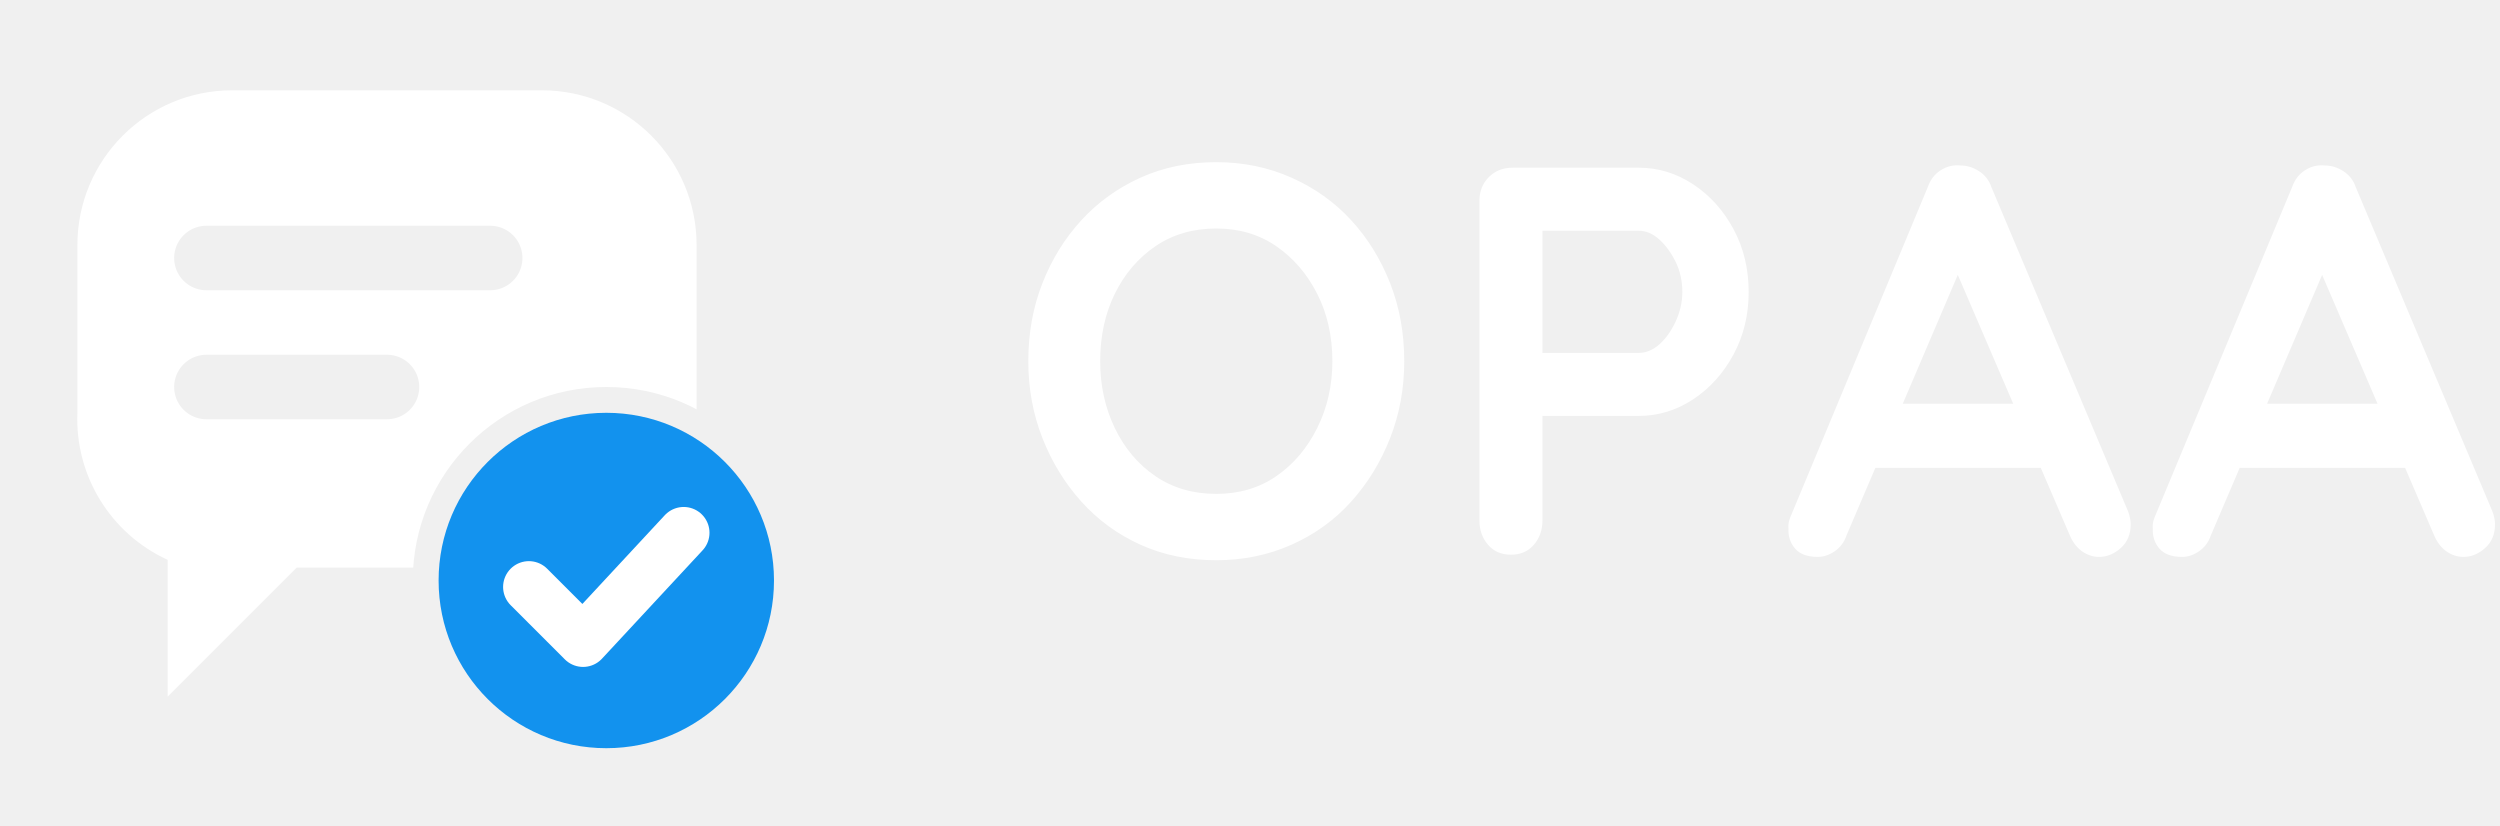
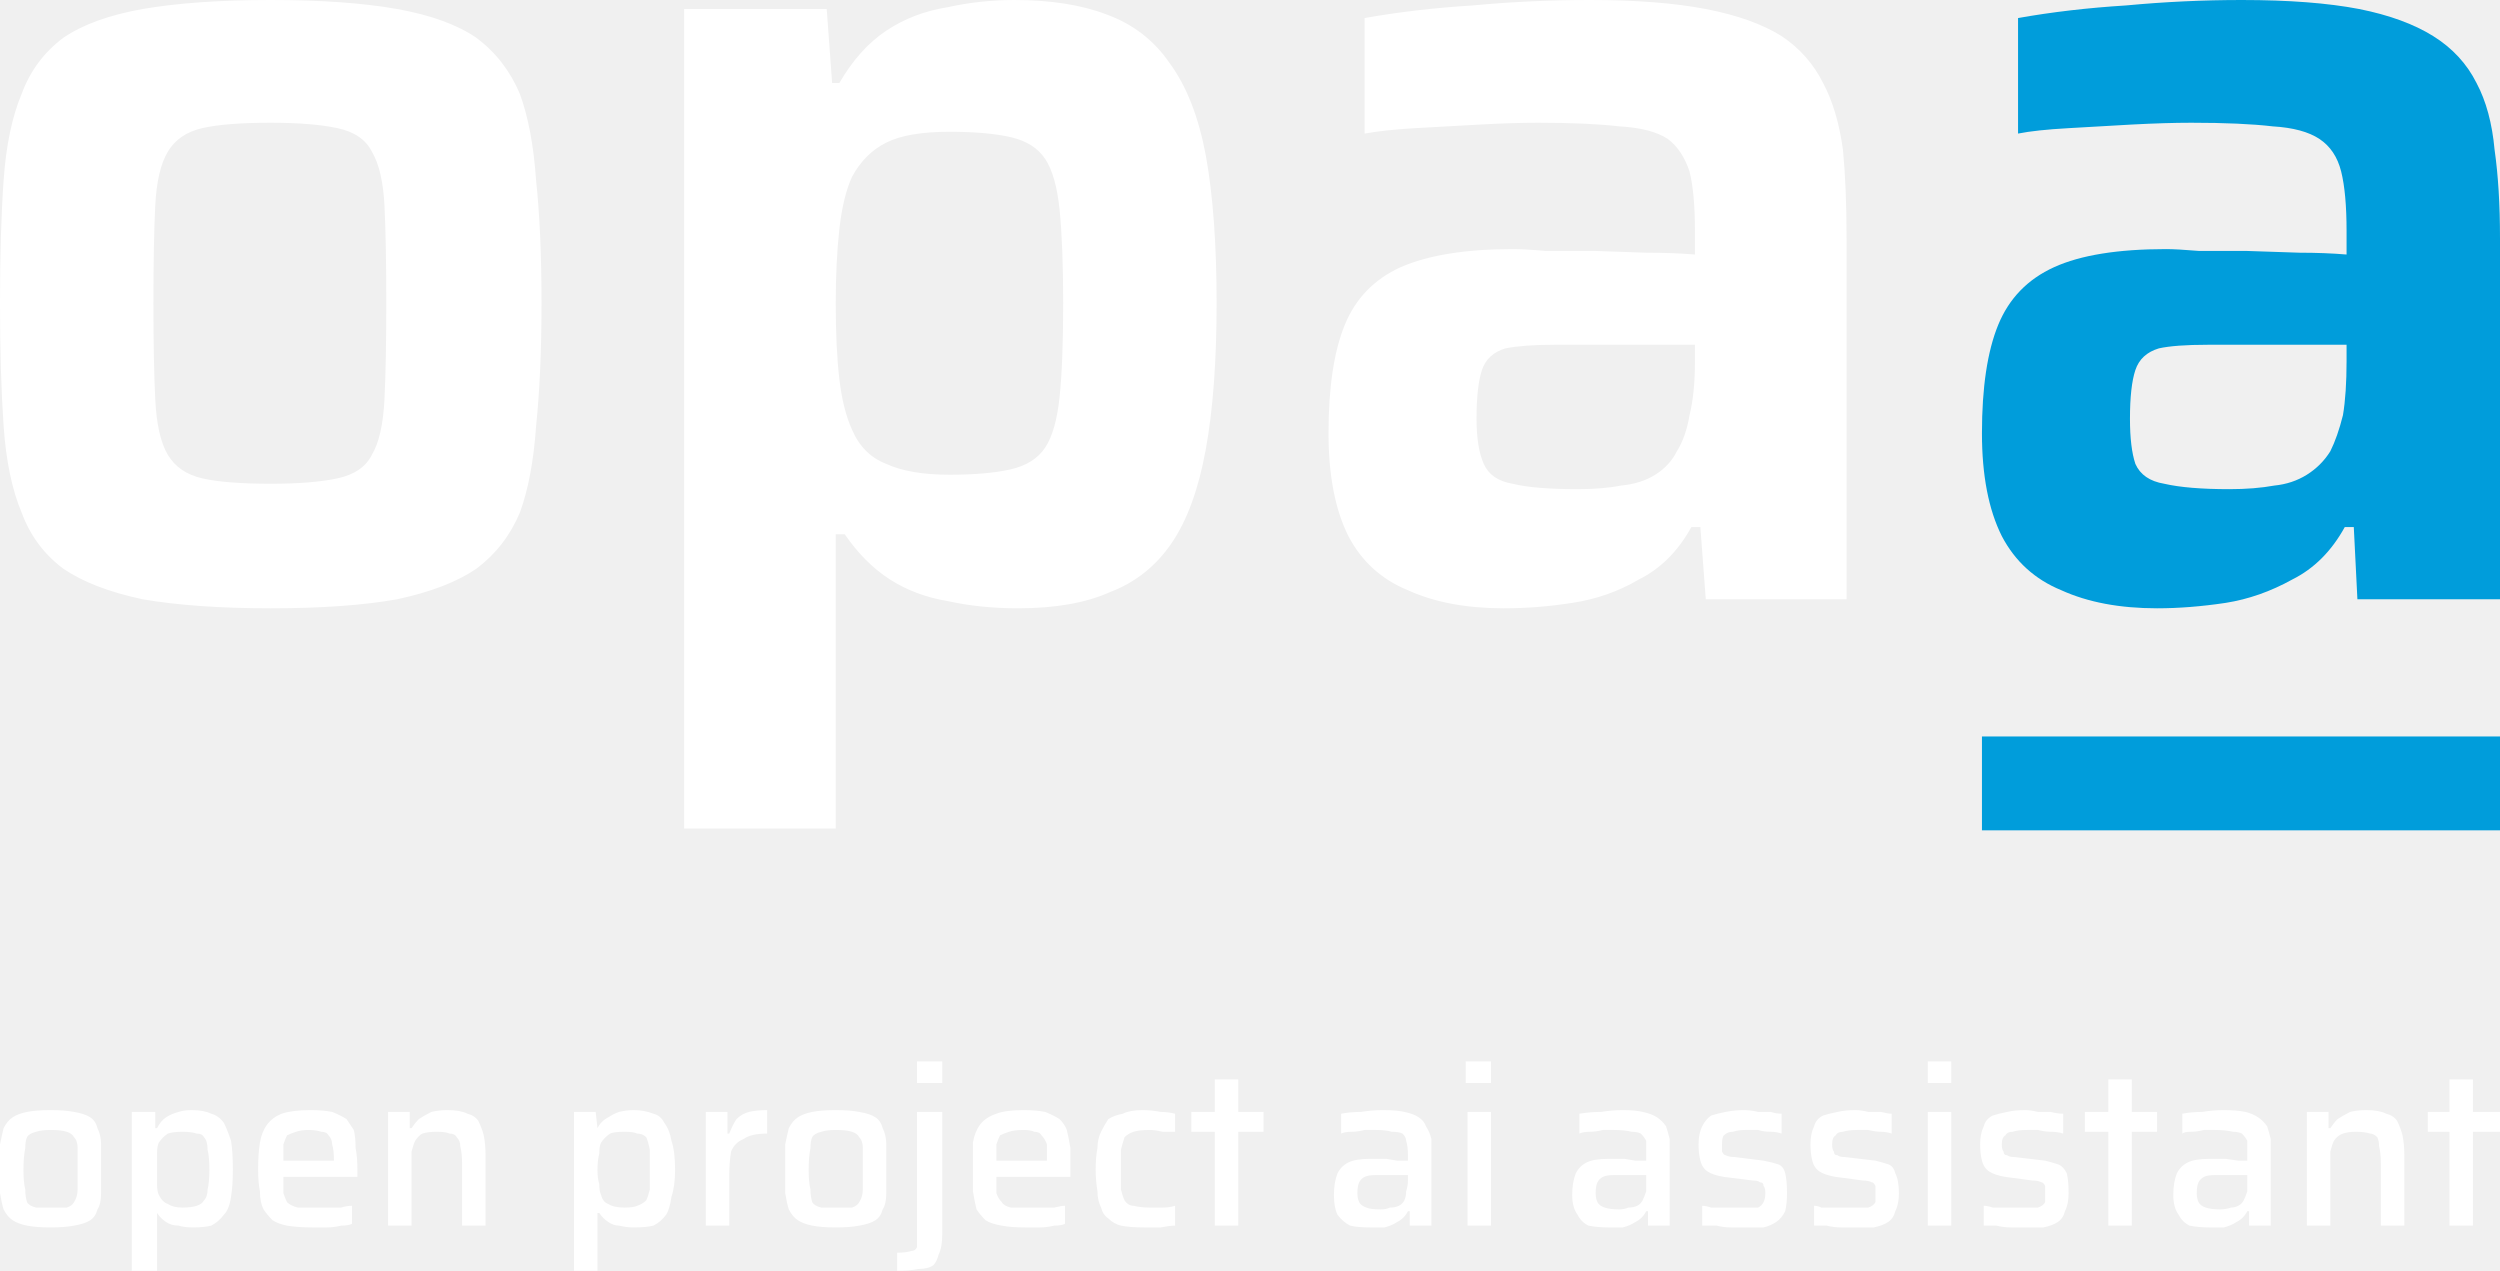
- <svg xmlns="http://www.w3.org/2000/svg" viewBox="0 0 193.8 64" width="193.8" height="64" role="img" aria-label="OPAA">
-   <mask id="opaa-cut" maskUnits="userSpaceOnUse" x="0" y="0" width="64" height="64">
-     <rect width="64" height="64" fill="#fff" />
-     <path d="M16 20h22M16 30h14" stroke="#000" stroke-width="5" stroke-linecap="round" />
-     <circle cx="47" cy="45" r="15" fill="#000" />
-   </mask>
-   <path mask="url(#opaa-cut)" fill="#FFFFFF" d="M18 7h24a12 12 0 0 1 12 12v13a12 12 0 0 1-12 12H23l-10 10v-10.6A12 12 0 0 1 6 32V19A12 12 0 0 1 18 7z" />
-   <circle cx="47" cy="45" r="13" fill="#1292EE" />
-   <path d="M41 45.5l4.2 4.2 7.8-8.4" fill="none" stroke="#fff" stroke-width="4" stroke-linecap="round" stroke-linejoin="round" />
-   <path fill="#FFFFFF" transform="translate(78 43)" d="M30.857 -15.0Q30.857 -11.829 29.764 -9.043Q28.671 -6.257 26.743 -4.114Q24.814 -1.971 22.114 -0.771Q19.414 0.429 16.286 0.429Q13.071 0.429 10.414 -0.771Q7.757 -1.971 5.829 -4.114Q3.9 -6.257 2.807 -9.043Q1.714 -11.829 1.714 -15.0Q1.714 -18.257 2.807 -21.043Q3.9 -23.829 5.829 -25.929Q7.757 -28.029 10.414 -29.229Q13.071 -30.429 16.286 -30.429Q19.414 -30.429 22.114 -29.229Q24.814 -28.029 26.743 -25.929Q28.671 -23.829 29.764 -21.043Q30.857 -18.257 30.857 -15.0ZM25.286 -15.0Q25.286 -17.914 24.107 -20.229Q22.929 -22.543 20.936 -23.914Q18.943 -25.286 16.286 -25.286Q13.586 -25.286 11.571 -23.914Q9.557 -22.543 8.421 -20.229Q7.286 -17.914 7.286 -15.0Q7.286 -12.171 8.421 -9.814Q9.557 -7.457 11.571 -6.086Q13.586 -4.714 16.286 -4.714Q18.943 -4.714 20.936 -6.086Q22.929 -7.457 24.107 -9.814Q25.286 -12.171 25.286 -15.0Z M49.029 -30.0Q51.3 -30.0 53.25 -28.714Q55.2 -27.429 56.379 -25.243Q57.557 -23.057 57.557 -20.357Q57.557 -17.7 56.379 -15.514Q55.2 -13.329 53.25 -12.043Q51.3 -10.757 49.029 -10.757H41.143L41.571 -11.486V-2.657Q41.571 -1.543 40.907 -0.771Q40.243 0.0 39.129 0.0Q38.014 0.0 37.35 -0.771Q36.686 -1.543 36.686 -2.657V-27.429Q36.686 -28.543 37.414 -29.271Q38.143 -30.0 39.257 -30.0ZM49.029 -15.643Q49.886 -15.643 50.636 -16.307Q51.386 -16.971 51.9 -18.086Q52.414 -19.2 52.414 -20.357Q52.414 -21.643 51.9 -22.693Q51.386 -23.743 50.636 -24.429Q49.886 -25.114 49.029 -25.114H41.1L41.571 -25.843V-14.914L41.143 -15.643Z M74.443 -23.271 65.143 -1.5Q64.886 -0.729 64.243 -0.279Q63.6 0.171 62.914 0.171Q61.714 0.171 61.157 -0.471Q60.6 -1.114 60.643 -2.014Q60.6 -2.443 60.771 -2.871L71.443 -28.5Q71.743 -29.357 72.45 -29.807Q73.157 -30.257 73.971 -30.171Q74.743 -30.171 75.429 -29.721Q76.114 -29.271 76.371 -28.5L86.957 -3.386Q87.171 -2.829 87.171 -2.357Q87.171 -1.2 86.4 -0.514Q85.629 0.171 84.729 0.171Q84.0 0.171 83.379 -0.279Q82.757 -0.729 82.414 -1.586L73.2 -23.014ZM66.514 -6.729 68.829 -11.7H80.4L81.257 -6.729Z M102.686 -23.271 93.386 -1.5Q93.129 -0.729 92.486 -0.279Q91.843 0.171 91.157 0.171Q89.957 0.171 89.4 -0.471Q88.843 -1.114 88.886 -2.014Q88.843 -2.443 89.014 -2.871L99.686 -28.5Q99.986 -29.357 100.693 -29.807Q101.4 -30.257 102.214 -30.171Q102.986 -30.171 103.671 -29.721Q104.357 -29.271 104.614 -28.5L115.2 -3.386Q115.414 -2.829 115.414 -2.357Q115.414 -1.2 114.643 -0.514Q113.871 0.171 112.971 0.171Q112.243 0.171 111.621 -0.279Q111.0 -0.729 110.657 -1.586L101.443 -23.014ZM94.757 -6.729 97.071 -11.7H108.643L109.5 -6.729Z" />
+ <svg xmlns="http://www.w3.org/2000/svg" viewBox="0 0 138.5 70.4" width="138.5" height="70.4" role="img" aria-label="opaa">
+   <path fill="#FFFFFF" d="M15 33.7Q10.8 33.7 7.9 33.2Q5.1 32.6 3.5 31.5Q1.9 30.3 1.2 28.4Q0.4 26.5 0.2 23.6Q0 20.7 0 16.8Q0 12.8 0.2 10Q0.4 7.1 1.2 5.2Q1.9 3.3 3.5 2.1Q5.1 1 7.9 0.5Q10.8 0 15 0Q19.2 0 22 0.5Q24.8 1 26.4 2.1Q28 3.3 28.8 5.2Q29.5 7.1 29.7 10Q30 12.8 30 16.8Q30 20.7 29.7 23.6Q29.5 26.5 28.8 28.4Q28 30.3 26.4 31.5Q24.8 32.6 22 33.2Q19.2 33.7 15 33.7ZM15 26.8Q17.3 26.8 18.7 26.5Q20.1 26.2 20.6 25.2Q21.2 24.2 21.3 22.1Q21.4 20.1 21.4 16.8Q21.4 13.4 21.3 11.4Q21.2 9.4 20.6 8.4Q20.1 7.4 18.7 7.1Q17.3 6.8 15 6.8Q12.5 6.8 11.2 7.1Q9.9 7.4 9.3 8.4Q8.7 9.4 8.6 11.4Q8.5 13.4 8.5 16.8Q8.5 20.1 8.6 22.1Q8.7 24.2 9.3 25.2Q9.9 26.2 11.2 26.5Q12.5 26.8 15 26.8ZM37.9 45.9V0.5H45.8L46.1 4.6H46.5Q47.6 2.7 49.1 1.7Q50.6 0.7 52.5 0.4Q54.3 0 56.2 0Q59.2 0 61.3 0.8Q63.5 1.6 64.8 3.5Q66.2 5.4 66.8 8.6Q67.4 11.9 67.4 16.8Q67.4 21.6 66.8 24.9Q66.2 28.2 64.9 30.1Q63.6 32 61.5 32.8Q59.5 33.7 56.4 33.7Q54.3 33.7 52.5 33.3Q50.7 33 49.3 32.1Q47.9 31.2 46.8 29.6H46.3V45.9ZM52.6 26.3Q54.7 26.3 56 26Q57.3 25.7 57.9 24.8Q58.5 23.9 58.7 22Q58.9 20.1 58.9 16.8Q58.9 13.6 58.7 11.6Q58.5 9.7 57.9 8.8Q57.3 7.9 56 7.6Q54.7 7.3 52.6 7.3Q50.3 7.3 49.1 7.9Q47.9 8.5 47.2 9.8Q46.7 10.9 46.5 12.7Q46.3 14.5 46.3 16.8Q46.3 19.3 46.5 21Q46.7 22.7 47.2 23.8Q47.8 25.2 49.1 25.7Q50.4 26.3 52.6 26.3ZM83.3 33.7Q80.2 33.7 78 32.7Q75.8 31.8 74.7 29.7Q73.6 27.5 73.6 24Q73.6 20.2 74.5 18Q75.4 15.8 77.6 14.8Q79.9 13.8 83.8 13.8Q84.5 13.8 85.6 13.9Q86.8 13.9 88.3 13.9L91.2 14Q92.7 14 93.9 14.1V12.8Q93.9 10.7 93.6 9.5Q93.2 8.3 92.4 7.7Q91.5 7.1 89.7 7Q88 6.8 85.2 6.8Q83.8 6.8 82 6.9Q80.1 7 78.4 7.1Q76.7 7.2 75.6 7.4V1Q78.4 0.5 81.6 0.3Q84.8 0 88.1 0Q91.9 0 94.5 0.5Q97.1 1 98.7 2Q100.2 3 101 4.6Q101.8 6.1 102.1 8.3Q102.3 10.4 102.3 13.2V33.2H94.5L94.2 29.2H93.7Q92.6 31.2 90.8 32.1Q89.1 33.1 87.1 33.4Q85.2 33.7 83.3 33.7ZM87.4 27.1Q88.8 27.1 89.8 26.9Q90.9 26.8 91.7 26.3Q92.5 25.8 92.9 25Q93.4 24.2 93.6 23Q93.9 21.8 93.9 20V19.1H86.1Q84.4 19.1 83.4 19.3Q82.4 19.6 82.1 20.5Q81.8 21.4 81.8 23.2Q81.8 24.8 82.2 25.7Q82.6 26.6 83.8 26.8Q85 27.1 87.4 27.1ZM2.8 68Q2 68 1.5 67.9Q1 67.8 0.7 67.6Q0.4 67.4 0.2 67Q0.1 66.7 0 66.1Q0 65.5 0 64.8Q0 64 0 63.4Q0.1 62.9 0.2 62.5Q0.4 62.1 0.7 61.9Q1 61.7 1.5 61.6Q2 61.5 2.8 61.5Q3.6 61.5 4.1 61.6Q4.7 61.7 5 61.9Q5.3 62.1 5.4 62.5Q5.6 62.9 5.6 63.4Q5.6 64 5.6 64.8Q5.6 65.5 5.6 66.1Q5.6 66.7 5.4 67Q5.3 67.4 5 67.6Q4.7 67.8 4.1 67.9Q3.6 68 2.8 68ZM2.8 66.9Q3.4 66.9 3.7 66.9Q4 66.8 4.1 66.6Q4.3 66.3 4.3 65.9Q4.3 65.5 4.3 64.8Q4.3 64.1 4.3 63.6Q4.3 63.2 4.1 63Q4 62.8 3.7 62.7Q3.4 62.6 2.8 62.6Q2.3 62.6 2 62.7Q1.6 62.8 1.5 63Q1.4 63.2 1.4 63.6Q1.3 64.1 1.3 64.8Q1.3 65.5 1.4 65.9Q1.4 66.3 1.5 66.6Q1.6 66.8 2 66.9Q2.3 66.9 2.8 66.9ZM7.3 70.4V61.6H8.6L8.6 62.5H8.7Q8.9 62.1 9.2 61.9Q9.5 61.7 9.9 61.6Q10.2 61.5 10.6 61.5Q11.3 61.5 11.7 61.7Q12.1 61.8 12.4 62.2Q12.6 62.6 12.8 63.2Q12.9 63.8 12.9 64.8Q12.9 65.7 12.8 66.3Q12.7 67 12.4 67.3Q12.1 67.7 11.7 67.9Q11.3 68 10.7 68Q10.2 68 9.9 67.9Q9.5 67.9 9.2 67.7Q8.9 67.5 8.7 67.2H8.7V70.4ZM10.1 66.9Q10.6 66.9 10.9 66.8Q11.2 66.7 11.3 66.5Q11.5 66.3 11.5 65.9Q11.6 65.5 11.6 64.8Q11.6 64.1 11.5 63.7Q11.5 63.2 11.3 63Q11.2 62.8 10.9 62.8Q10.6 62.7 10.1 62.7Q9.6 62.7 9.3 62.8Q9 63 8.8 63.3Q8.7 63.5 8.7 63.9Q8.7 64.3 8.7 64.8Q8.7 65.3 8.7 65.6Q8.7 66 8.8 66.2Q9 66.6 9.3 66.7Q9.6 66.9 10.1 66.9ZM17.3 68Q16.5 68 15.9 67.9Q15.4 67.8 15.1 67.6Q14.8 67.3 14.6 67Q14.4 66.6 14.4 66Q14.3 65.5 14.3 64.8Q14.3 63.9 14.4 63.3Q14.5 62.7 14.8 62.3Q15.1 61.9 15.6 61.7Q16.2 61.5 17.2 61.5Q17.9 61.5 18.4 61.6Q18.9 61.8 19.2 62Q19.4 62.3 19.6 62.6Q19.7 63 19.7 63.6Q19.8 64.1 19.8 64.8V65.2H15.7Q15.7 65.8 15.7 66.1Q15.8 66.4 15.9 66.6Q16.1 66.8 16.5 66.9Q16.9 66.9 17.6 66.9Q17.9 66.9 18.2 66.9Q18.5 66.9 18.9 66.9Q19.2 66.8 19.5 66.8V67.8Q19.3 67.9 18.9 67.9Q18.5 68 18.1 68Q17.7 68 17.3 68ZM18.5 64.3V64.3Q18.5 63.7 18.4 63.4Q18.4 63.1 18.2 62.9Q18.1 62.7 17.8 62.7Q17.5 62.6 17.1 62.6Q16.7 62.6 16.4 62.7Q16.1 62.8 15.9 62.9Q15.8 63.1 15.7 63.4Q15.7 63.8 15.7 64.3ZM21.5 67.9V61.6H22.7L22.7 62.5H22.8Q23 62.2 23.2 62Q23.5 61.8 23.9 61.6Q24.3 61.5 24.8 61.5Q25.5 61.5 25.9 61.7Q26.3 61.8 26.5 62.1Q26.7 62.5 26.8 62.9Q26.9 63.4 26.9 64V67.9H25.6V64.5Q25.6 63.9 25.5 63.5Q25.5 63.2 25.3 63Q25.2 62.8 24.9 62.8Q24.7 62.7 24.2 62.7Q23.7 62.7 23.4 62.8Q23.2 62.9 23 63.2Q22.9 63.4 22.8 63.8Q22.8 64.2 22.8 64.7V67.9ZM31.8 70.4V61.6H33L33.1 62.5H33.1Q33.3 62.1 33.7 61.9Q34 61.7 34.3 61.6Q34.7 61.5 35.1 61.5Q35.7 61.5 36.2 61.7Q36.6 61.8 36.8 62.2Q37.1 62.6 37.2 63.2Q37.4 63.8 37.4 64.8Q37.4 65.7 37.2 66.3Q37.1 67 36.9 67.3Q36.6 67.7 36.2 67.9Q35.8 68 35.1 68Q34.7 68 34.3 67.9Q34 67.9 33.7 67.7Q33.4 67.5 33.2 67.2H33.1V70.4ZM34.6 66.9Q35.1 66.9 35.3 66.8Q35.6 66.7 35.8 66.5Q35.9 66.3 36 65.9Q36 65.5 36 64.8Q36 64.1 36 63.7Q35.9 63.2 35.8 63Q35.6 62.8 35.3 62.8Q35.1 62.7 34.6 62.7Q34 62.7 33.8 62.8Q33.5 63 33.3 63.3Q33.2 63.5 33.2 63.9Q33.1 64.3 33.1 64.8Q33.1 65.3 33.2 65.6Q33.2 66 33.3 66.2Q33.4 66.6 33.7 66.7Q34 66.9 34.6 66.9ZM39.1 67.9V61.6H40.3L40.3 62.8H40.4Q40.6 62.3 40.8 62Q41.1 61.7 41.5 61.6Q41.9 61.5 42.5 61.5V62.8Q41.6 62.8 41.2 63.1Q40.7 63.3 40.5 63.8Q40.4 64.4 40.4 65.2V67.9ZM46.3 68Q45.5 68 45 67.9Q44.5 67.8 44.2 67.6Q43.9 67.4 43.7 67Q43.6 66.7 43.5 66.1Q43.5 65.5 43.5 64.8Q43.5 64 43.5 63.4Q43.6 62.9 43.7 62.5Q43.9 62.1 44.2 61.9Q44.5 61.7 45 61.6Q45.5 61.5 46.3 61.5Q47.1 61.5 47.6 61.6Q48.2 61.7 48.5 61.9Q48.8 62.1 48.9 62.5Q49.1 62.9 49.1 63.4Q49.1 64 49.1 64.8Q49.1 65.5 49.1 66.1Q49.1 66.7 48.9 67Q48.8 67.4 48.5 67.6Q48.2 67.8 47.6 67.9Q47.1 68 46.3 68ZM46.3 66.9Q46.9 66.9 47.2 66.9Q47.5 66.8 47.6 66.6Q47.8 66.3 47.8 65.9Q47.8 65.5 47.8 64.8Q47.8 64.1 47.8 63.6Q47.8 63.2 47.6 63Q47.5 62.8 47.2 62.7Q46.9 62.6 46.3 62.6Q45.8 62.6 45.5 62.7Q45.1 62.8 45 63Q44.9 63.2 44.9 63.6Q44.8 64.1 44.8 64.8Q44.8 65.5 44.9 65.9Q44.9 66.3 45 66.6Q45.1 66.8 45.5 66.9Q45.8 66.9 46.3 66.9ZM50.8 60V58.8H52.2V60ZM49.7 70.4V69.4Q50.2 69.4 50.5 69.3Q50.7 69.3 50.8 69.1Q50.8 69 50.8 68.7V61.6H52.2V68.4Q52.2 69.1 52 69.5Q51.9 69.9 51.7 70.1Q51.4 70.3 50.9 70.3Q50.4 70.4 49.7 70.4ZM56.8 68Q56 68 55.5 67.9Q54.9 67.8 54.6 67.6Q54.3 67.3 54.1 67Q54 66.6 53.9 66Q53.9 65.5 53.9 64.8Q53.9 63.9 53.9 63.3Q54 62.7 54.3 62.3Q54.6 61.9 55.2 61.7Q55.7 61.5 56.7 61.5Q57.4 61.5 57.9 61.6Q58.4 61.8 58.7 62Q59 62.3 59.1 62.6Q59.2 63 59.3 63.6Q59.3 64.1 59.3 64.8V65.2H55.2Q55.2 65.8 55.2 66.1Q55.3 66.4 55.5 66.6Q55.6 66.8 56 66.9Q56.4 66.9 57.1 66.9Q57.4 66.9 57.7 66.9Q58 66.9 58.4 66.9Q58.8 66.8 59 66.8V67.8Q58.8 67.9 58.4 67.9Q58 68 57.6 68Q57.2 68 56.8 68ZM58 64.3V64.3Q58 63.7 58 63.4Q57.9 63.1 57.7 62.9Q57.6 62.7 57.3 62.7Q57.1 62.6 56.7 62.6Q56.2 62.6 55.9 62.7Q55.6 62.8 55.4 62.9Q55.3 63.1 55.2 63.4Q55.2 63.8 55.2 64.3ZM63.4 68Q62.6 68 62.1 67.9Q61.7 67.8 61.4 67.5Q61.1 67.3 61 66.9Q60.8 66.5 60.8 66Q60.7 65.4 60.7 64.8Q60.7 64.1 60.8 63.6Q60.8 63.1 61 62.7Q61.2 62.3 61.4 62Q61.7 61.8 62.2 61.7Q62.6 61.5 63.3 61.5Q63.8 61.5 64.3 61.6Q64.7 61.6 65.1 61.7V62.7Q64.8 62.7 64.4 62.7Q64 62.6 63.7 62.6Q63.1 62.6 62.8 62.7Q62.5 62.8 62.3 63Q62.2 63.3 62.1 63.7Q62.1 64.1 62.1 64.8Q62.1 65.5 62.1 65.9Q62.2 66.3 62.3 66.5Q62.5 66.8 62.8 66.8Q63.2 66.9 63.7 66.9Q64 66.9 64.4 66.9Q64.8 66.9 65.1 66.8V67.9Q64.8 67.9 64.3 68Q63.8 68 63.4 68ZM67.3 67.9V62.7H66V61.6H67.3V59.8H68.6V61.6H70V62.7H68.6V67.9ZM75.9 68Q75.2 68 74.8 67.9Q74.4 67.7 74.1 67.3Q73.9 66.9 73.9 66.2Q73.9 65.5 74.1 65Q74.3 64.6 74.7 64.4Q75.1 64.2 75.9 64.2Q76 64.2 76.2 64.2Q76.5 64.2 76.8 64.2L77.4 64.3Q77.7 64.3 78 64.3V64Q78 63.5 77.9 63.2Q77.9 63 77.7 62.8Q77.5 62.7 77.1 62.7Q76.8 62.6 76.2 62.6Q75.9 62.6 75.6 62.6Q75.2 62.7 74.9 62.7Q74.5 62.7 74.3 62.8V61.7Q74.8 61.6 75.4 61.6Q76 61.5 76.6 61.5Q77.4 61.5 77.8 61.6Q78.3 61.7 78.6 61.9Q78.9 62.1 79 62.4Q79.2 62.7 79.3 63.1Q79.3 63.5 79.3 64V67.9H78.1L78.1 67.1H78Q77.8 67.5 77.4 67.7Q77.1 67.9 76.7 68Q76.3 68 75.9 68ZM76.5 67Q76.8 67 77 66.9Q77.3 66.9 77.5 66.8Q77.7 66.7 77.8 66.5Q77.9 66.3 77.9 66Q78 65.7 78 65.4V65.1H76.2Q75.8 65.1 75.6 65.2Q75.4 65.3 75.3 65.5Q75.2 65.7 75.2 66.1Q75.2 66.4 75.3 66.6Q75.4 66.8 75.7 66.9Q75.9 67 76.5 67ZM81.2 60V58.8H82.6V60ZM81.3 67.9V61.6H82.6V67.9ZM89.1 68Q88.5 68 88 67.9Q87.6 67.7 87.4 67.3Q87.1 66.9 87.1 66.2Q87.1 65.5 87.3 65Q87.5 64.6 87.9 64.4Q88.3 64.2 89.1 64.2Q89.2 64.2 89.5 64.2Q89.7 64.2 90 64.2L90.6 64.3Q91 64.3 91.2 64.3V64Q91.2 63.5 91.2 63.2Q91.1 63 90.9 62.8Q90.7 62.7 90.4 62.7Q90 62.6 89.4 62.6Q89.2 62.6 88.8 62.6Q88.4 62.7 88.1 62.7Q87.7 62.7 87.5 62.8V61.7Q88.1 61.6 88.7 61.6Q89.3 61.5 89.9 61.5Q90.6 61.5 91 61.6Q91.5 61.7 91.8 61.9Q92.1 62.1 92.3 62.4Q92.4 62.7 92.5 63.1Q92.5 63.5 92.5 64V67.9H91.3L91.3 67.1H91.2Q91 67.5 90.6 67.7Q90.3 67.9 89.9 68Q89.5 68 89.1 68ZM89.7 67Q90 67 90.2 66.9Q90.5 66.9 90.7 66.8Q90.9 66.7 91 66.5Q91.1 66.3 91.2 66Q91.2 65.7 91.2 65.4V65.1H89.4Q89 65.1 88.8 65.2Q88.6 65.3 88.5 65.5Q88.4 65.7 88.4 66.1Q88.4 66.4 88.5 66.6Q88.6 66.8 88.9 66.9Q89.2 67 89.7 67ZM96.7 68Q96.3 68 95.9 68Q95.5 68 95.1 67.9Q94.6 67.9 94.3 67.9V66.8Q94.5 66.8 94.8 66.9Q95.1 66.9 95.4 66.9Q95.7 66.9 95.9 66.9Q96.2 66.9 96.5 66.9Q97.1 66.9 97.4 66.9Q97.6 66.8 97.7 66.6Q97.8 66.4 97.8 66.1Q97.8 65.8 97.7 65.7Q97.7 65.5 97.5 65.5Q97.4 65.4 97.1 65.4L95.5 65.2Q94.9 65.1 94.6 64.9Q94.3 64.7 94.2 64.3Q94.1 63.9 94.1 63.4Q94.1 62.8 94.3 62.4Q94.5 62 94.8 61.8Q95.1 61.7 95.6 61.6Q96.1 61.5 96.6 61.5Q97 61.5 97.4 61.6Q97.7 61.6 98.1 61.6Q98.4 61.7 98.7 61.7V62.8Q98.4 62.7 98.1 62.7Q97.7 62.7 97.4 62.6Q97 62.6 96.7 62.6Q96.3 62.6 96 62.7Q95.7 62.7 95.5 62.9Q95.4 63 95.4 63.4Q95.4 63.7 95.4 63.8Q95.5 64 95.6 64Q95.8 64.1 96.1 64.1L97.7 64.3Q98.2 64.4 98.5 64.5Q98.8 64.6 98.9 65Q99 65.4 99 66.1Q99 66.7 98.9 67.1Q98.7 67.5 98.4 67.7Q98.1 67.9 97.7 68Q97.2 68 96.7 68ZM102.8 68Q102.5 68 102 68Q101.6 68 101.2 67.9Q100.8 67.9 100.5 67.9V66.8Q100.7 66.8 100.9 66.9Q101.2 66.9 101.5 66.9Q101.8 66.9 102.1 66.9Q102.4 66.9 102.6 66.9Q103.2 66.9 103.5 66.9Q103.8 66.8 103.9 66.6Q103.9 66.4 103.9 66.1Q103.9 65.8 103.9 65.7Q103.8 65.5 103.7 65.5Q103.5 65.4 103.2 65.4L101.7 65.2Q101.1 65.1 100.8 64.9Q100.5 64.7 100.4 64.3Q100.3 63.9 100.3 63.4Q100.3 62.8 100.5 62.4Q100.6 62 101 61.8Q101.3 61.7 101.8 61.6Q102.2 61.5 102.8 61.5Q103.1 61.5 103.5 61.6Q103.9 61.6 104.2 61.6Q104.6 61.7 104.8 61.7V62.8Q104.5 62.7 104.2 62.7Q103.9 62.7 103.5 62.6Q103.2 62.6 102.9 62.6Q102.4 62.6 102.1 62.7Q101.8 62.7 101.7 62.9Q101.5 63 101.5 63.4Q101.5 63.7 101.6 63.8Q101.6 64 101.8 64Q101.9 64.1 102.2 64.1L103.9 64.3Q104.3 64.4 104.6 64.5Q104.9 64.6 105 65Q105.2 65.4 105.2 66.1Q105.2 66.7 105 67.1Q104.9 67.5 104.6 67.7Q104.3 67.9 103.8 68Q103.4 68 102.8 68ZM106.8 60V58.8H108.1V60ZM106.8 67.9V61.6H108.1V67.9ZM112.2 68Q111.9 68 111.4 68Q111 68 110.6 67.9Q110.2 67.9 109.9 67.9V66.8Q110.1 66.8 110.4 66.9Q110.6 66.9 110.9 66.9Q111.2 66.9 111.5 66.9Q111.8 66.9 112.1 66.9Q112.6 66.9 112.9 66.9Q113.2 66.8 113.3 66.6Q113.3 66.4 113.3 66.1Q113.3 65.8 113.3 65.7Q113.2 65.5 113.1 65.5Q112.9 65.4 112.6 65.4L111.1 65.2Q110.5 65.1 110.2 64.9Q109.9 64.7 109.8 64.3Q109.7 63.9 109.7 63.4Q109.7 62.8 109.9 62.4Q110 62 110.4 61.8Q110.7 61.7 111.2 61.6Q111.6 61.5 112.2 61.5Q112.5 61.5 112.9 61.6Q113.3 61.6 113.6 61.6Q114 61.7 114.3 61.7V62.8Q114 62.7 113.6 62.7Q113.3 62.7 112.9 62.6Q112.6 62.6 112.3 62.6Q111.8 62.6 111.5 62.7Q111.2 62.7 111.1 62.9Q110.9 63 110.9 63.4Q110.9 63.7 111 63.8Q111 64 111.2 64Q111.3 64.1 111.6 64.1L113.3 64.3Q113.7 64.4 114 64.5Q114.3 64.6 114.5 65Q114.6 65.4 114.6 66.1Q114.6 66.7 114.4 67.1Q114.3 67.5 114 67.7Q113.7 67.9 113.2 68Q112.8 68 112.2 68ZM116.8 67.9V62.7H115.5V61.6H116.8V59.8H118.1V61.6H119.5V62.7H118.1V67.9ZM122.4 68Q121.8 68 121.3 67.9Q120.9 67.7 120.7 67.3Q120.4 66.9 120.4 66.2Q120.4 65.5 120.6 65Q120.8 64.6 121.2 64.4Q121.6 64.2 122.4 64.2Q122.5 64.2 122.8 64.2Q123 64.2 123.3 64.2L124 64.3Q124.3 64.3 124.5 64.3V64Q124.5 63.5 124.5 63.2Q124.4 63 124.2 62.8Q124 62.7 123.7 62.7Q123.3 62.6 122.7 62.6Q122.5 62.6 122.1 62.6Q121.7 62.7 121.4 62.7Q121 62.7 120.9 62.8V61.7Q121.4 61.6 122 61.6Q122.6 61.5 123.2 61.5Q123.9 61.5 124.4 61.6Q124.8 61.7 125.1 61.9Q125.4 62.1 125.6 62.4Q125.7 62.7 125.8 63.1Q125.8 63.5 125.8 64V67.9H124.6L124.6 67.1H124.5Q124.3 67.5 123.9 67.7Q123.6 67.9 123.2 68Q122.8 68 122.4 68ZM123 67Q123.3 67 123.6 66.9Q123.8 66.9 124 66.8Q124.2 66.7 124.3 66.5Q124.4 66.3 124.5 66Q124.5 65.7 124.5 65.4V65.1H122.7Q122.3 65.1 122.1 65.2Q121.9 65.3 121.8 65.5Q121.7 65.7 121.7 66.1Q121.7 66.4 121.8 66.6Q121.9 66.8 122.2 66.9Q122.5 67 123 67ZM127.8 67.9V61.6H129L129 62.5H129.1Q129.3 62.2 129.5 62Q129.8 61.8 130.2 61.6Q130.6 61.5 131.1 61.5Q131.8 61.5 132.2 61.7Q132.6 61.8 132.8 62.1Q133 62.5 133.1 62.9Q133.2 63.4 133.2 64V67.9H131.9V64.5Q131.9 63.9 131.8 63.5Q131.8 63.2 131.7 63Q131.5 62.8 131.3 62.8Q131 62.7 130.5 62.7Q130.1 62.7 129.8 62.8Q129.5 62.9 129.3 63.2Q129.2 63.4 129.1 63.8Q129.1 64.2 129.1 64.7V67.9ZM135.7 67.9V62.7H134.5V61.6H135.7V59.8H137V61.6H138.5V62.7H137V67.9Z" />
+   <path fill="#009DDB" d="M119.5 33.7Q116.4 33.7 114.2 32.7Q112 31.8 110.9 29.7Q109.8 27.5 109.8 24Q109.8 20.2 110.7 18Q111.6 15.8 113.8 14.8Q116 13.8 120 13.8Q120.6 13.8 121.8 13.9Q122.9 13.9 124.4 13.9L127.4 14Q128.8 14 130 14.1V12.8Q130 10.7 129.7 9.5Q129.4 8.3 128.5 7.7Q127.6 7.1 125.9 7Q124.2 6.8 121.4 6.8Q120 6.8 118.1 6.9Q116.3 7 114.6 7.1Q112.8 7.2 111.8 7.4V1Q114.6 0.5 117.8 0.3Q121 0 124.2 0Q128.1 0 130.7 0.5Q133.2 1 134.8 2Q136.4 3 137.2 4.6Q138 6.1 138.2 8.3Q138.5 10.4 138.5 13.2V33.2H130.6L130.4 29.2H129.9Q128.8 31.2 127 32.1Q125.2 33.1 123.3 33.4Q121.3 33.7 119.5 33.7ZM123.5 27.1Q124.9 27.1 126 26.9Q127 26.8 127.8 26.3Q128.6 25.8 129.1 25Q129.5 24.2 129.8 23Q130 21.8 130 20V19.1H122.3Q120.5 19.1 119.6 19.3Q118.6 19.6 118.3 20.5Q118 21.4 118 23.2Q118 24.8 118.3 25.7Q118.7 26.6 119.9 26.8Q121.2 27.1 123.5 27.1ZM109.8 40.8H138.5V46H109.8Z" />
</svg>
